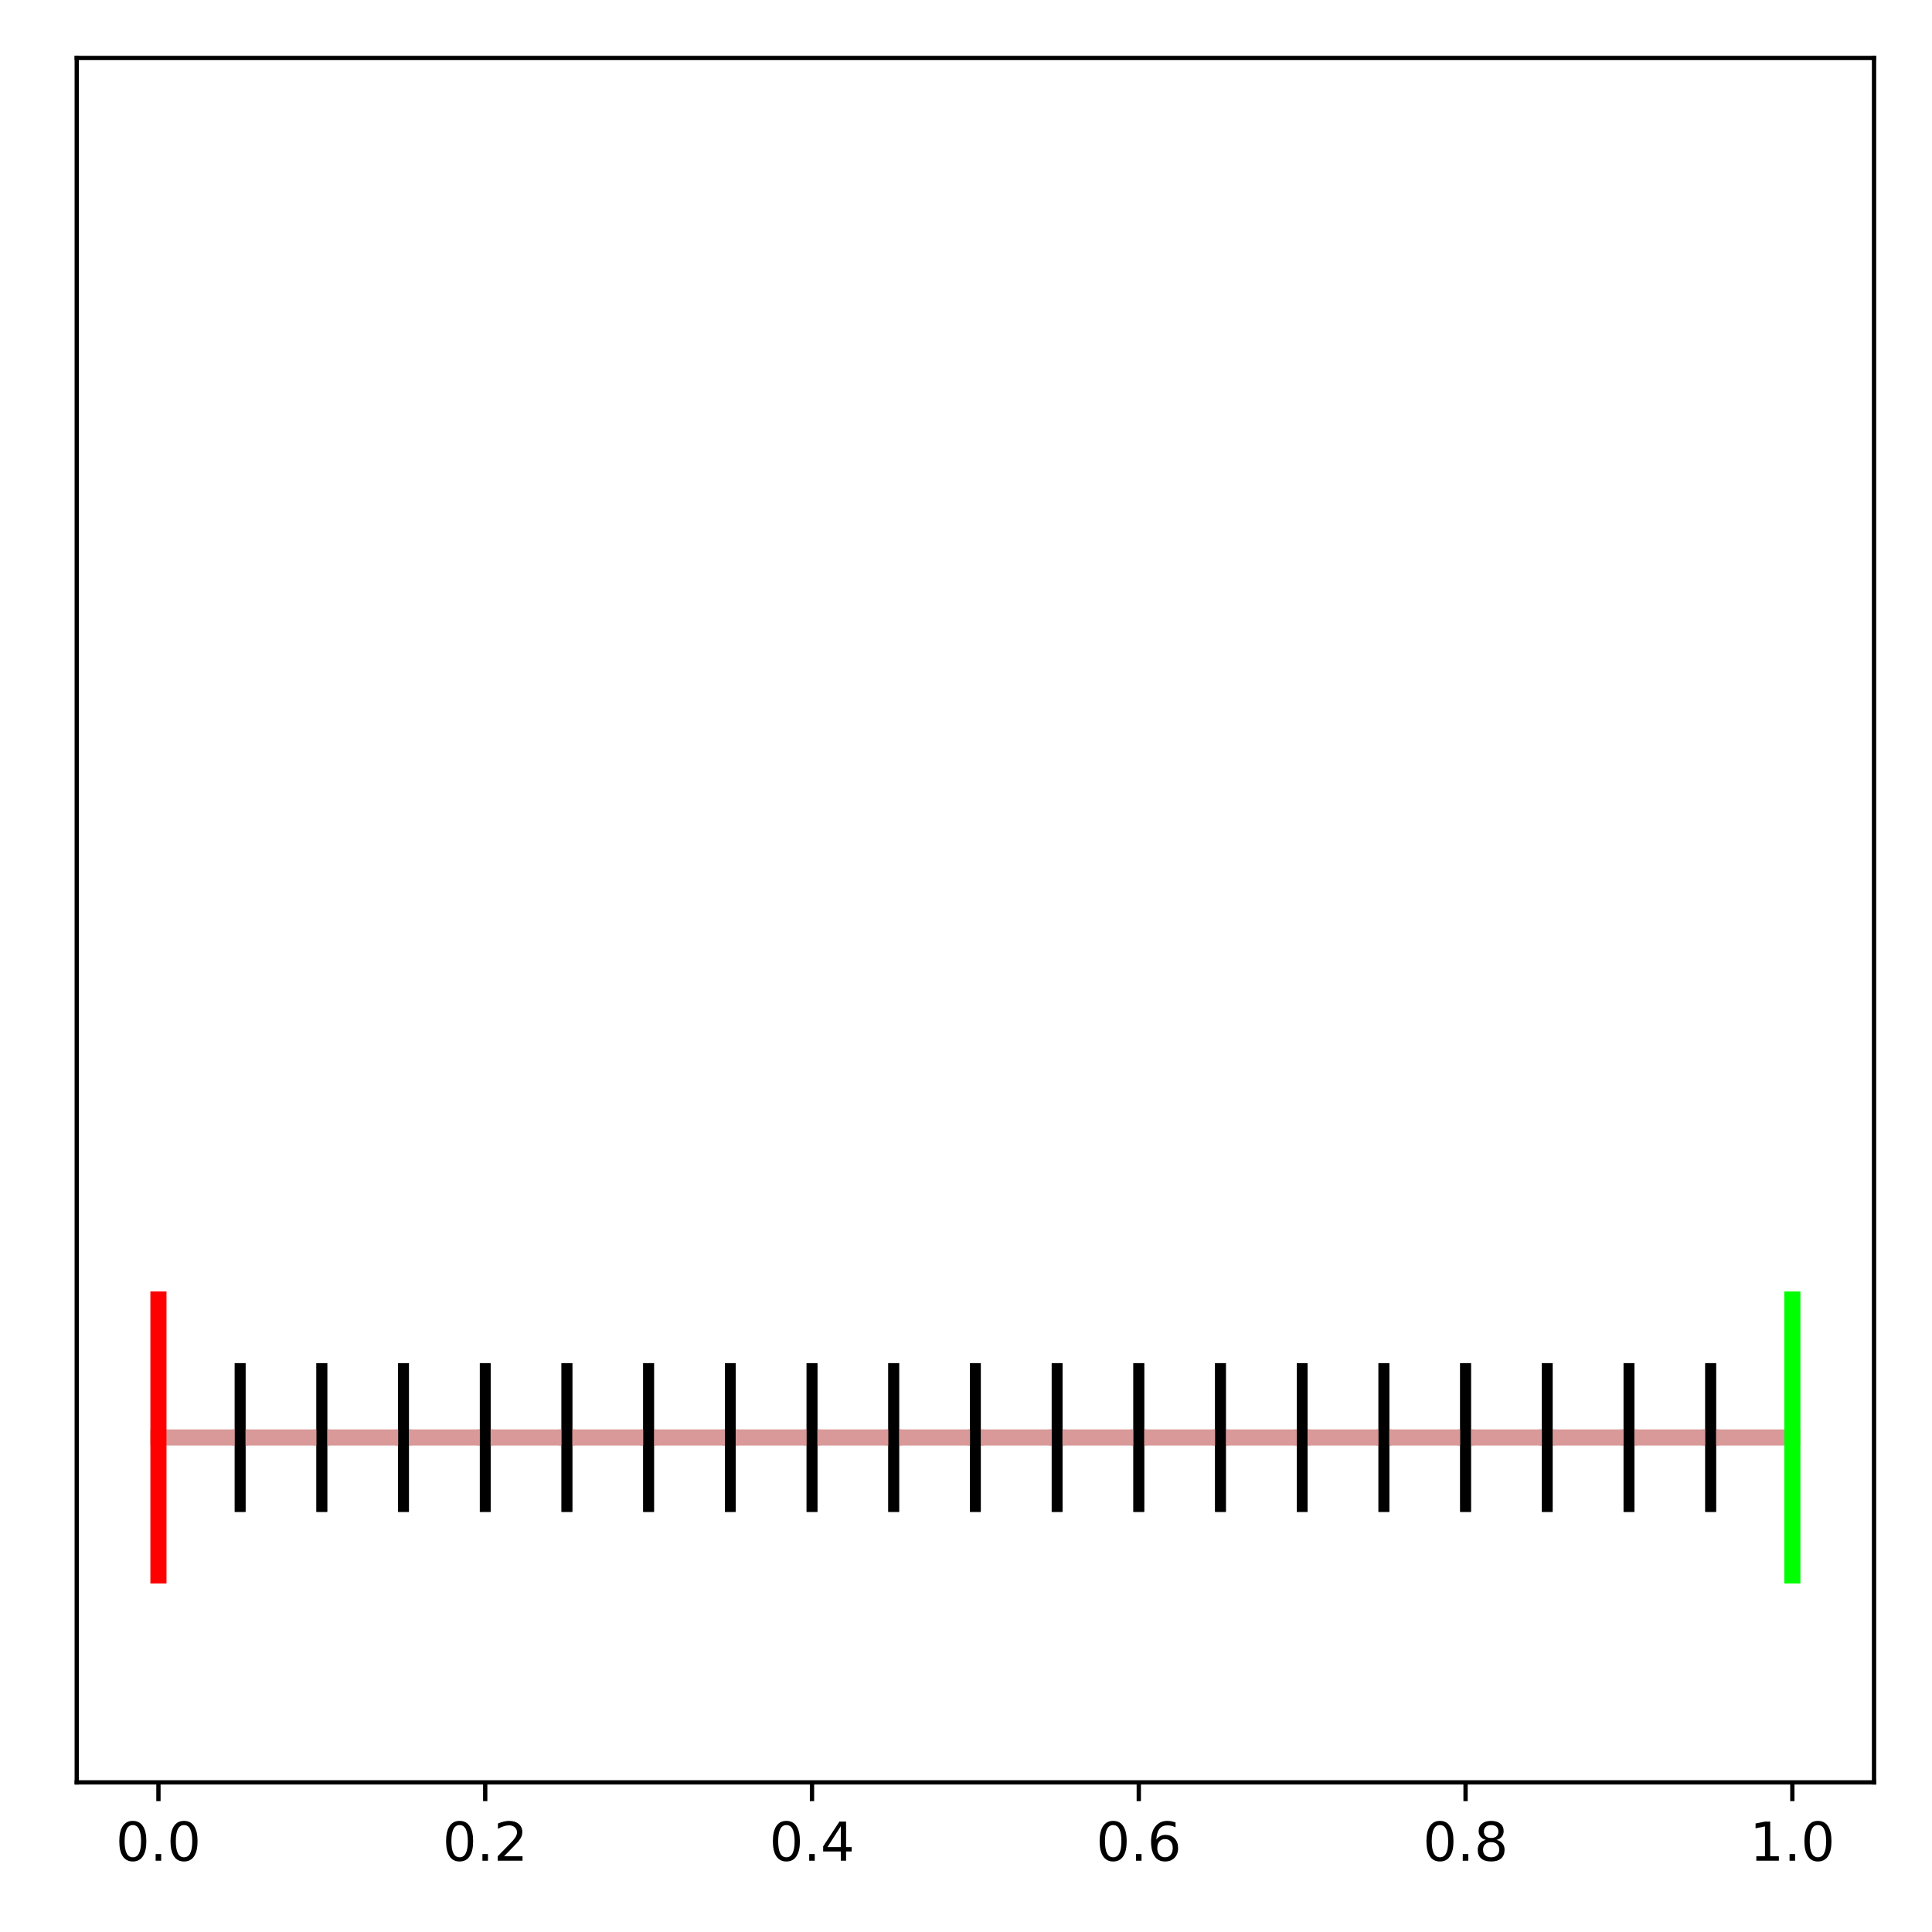
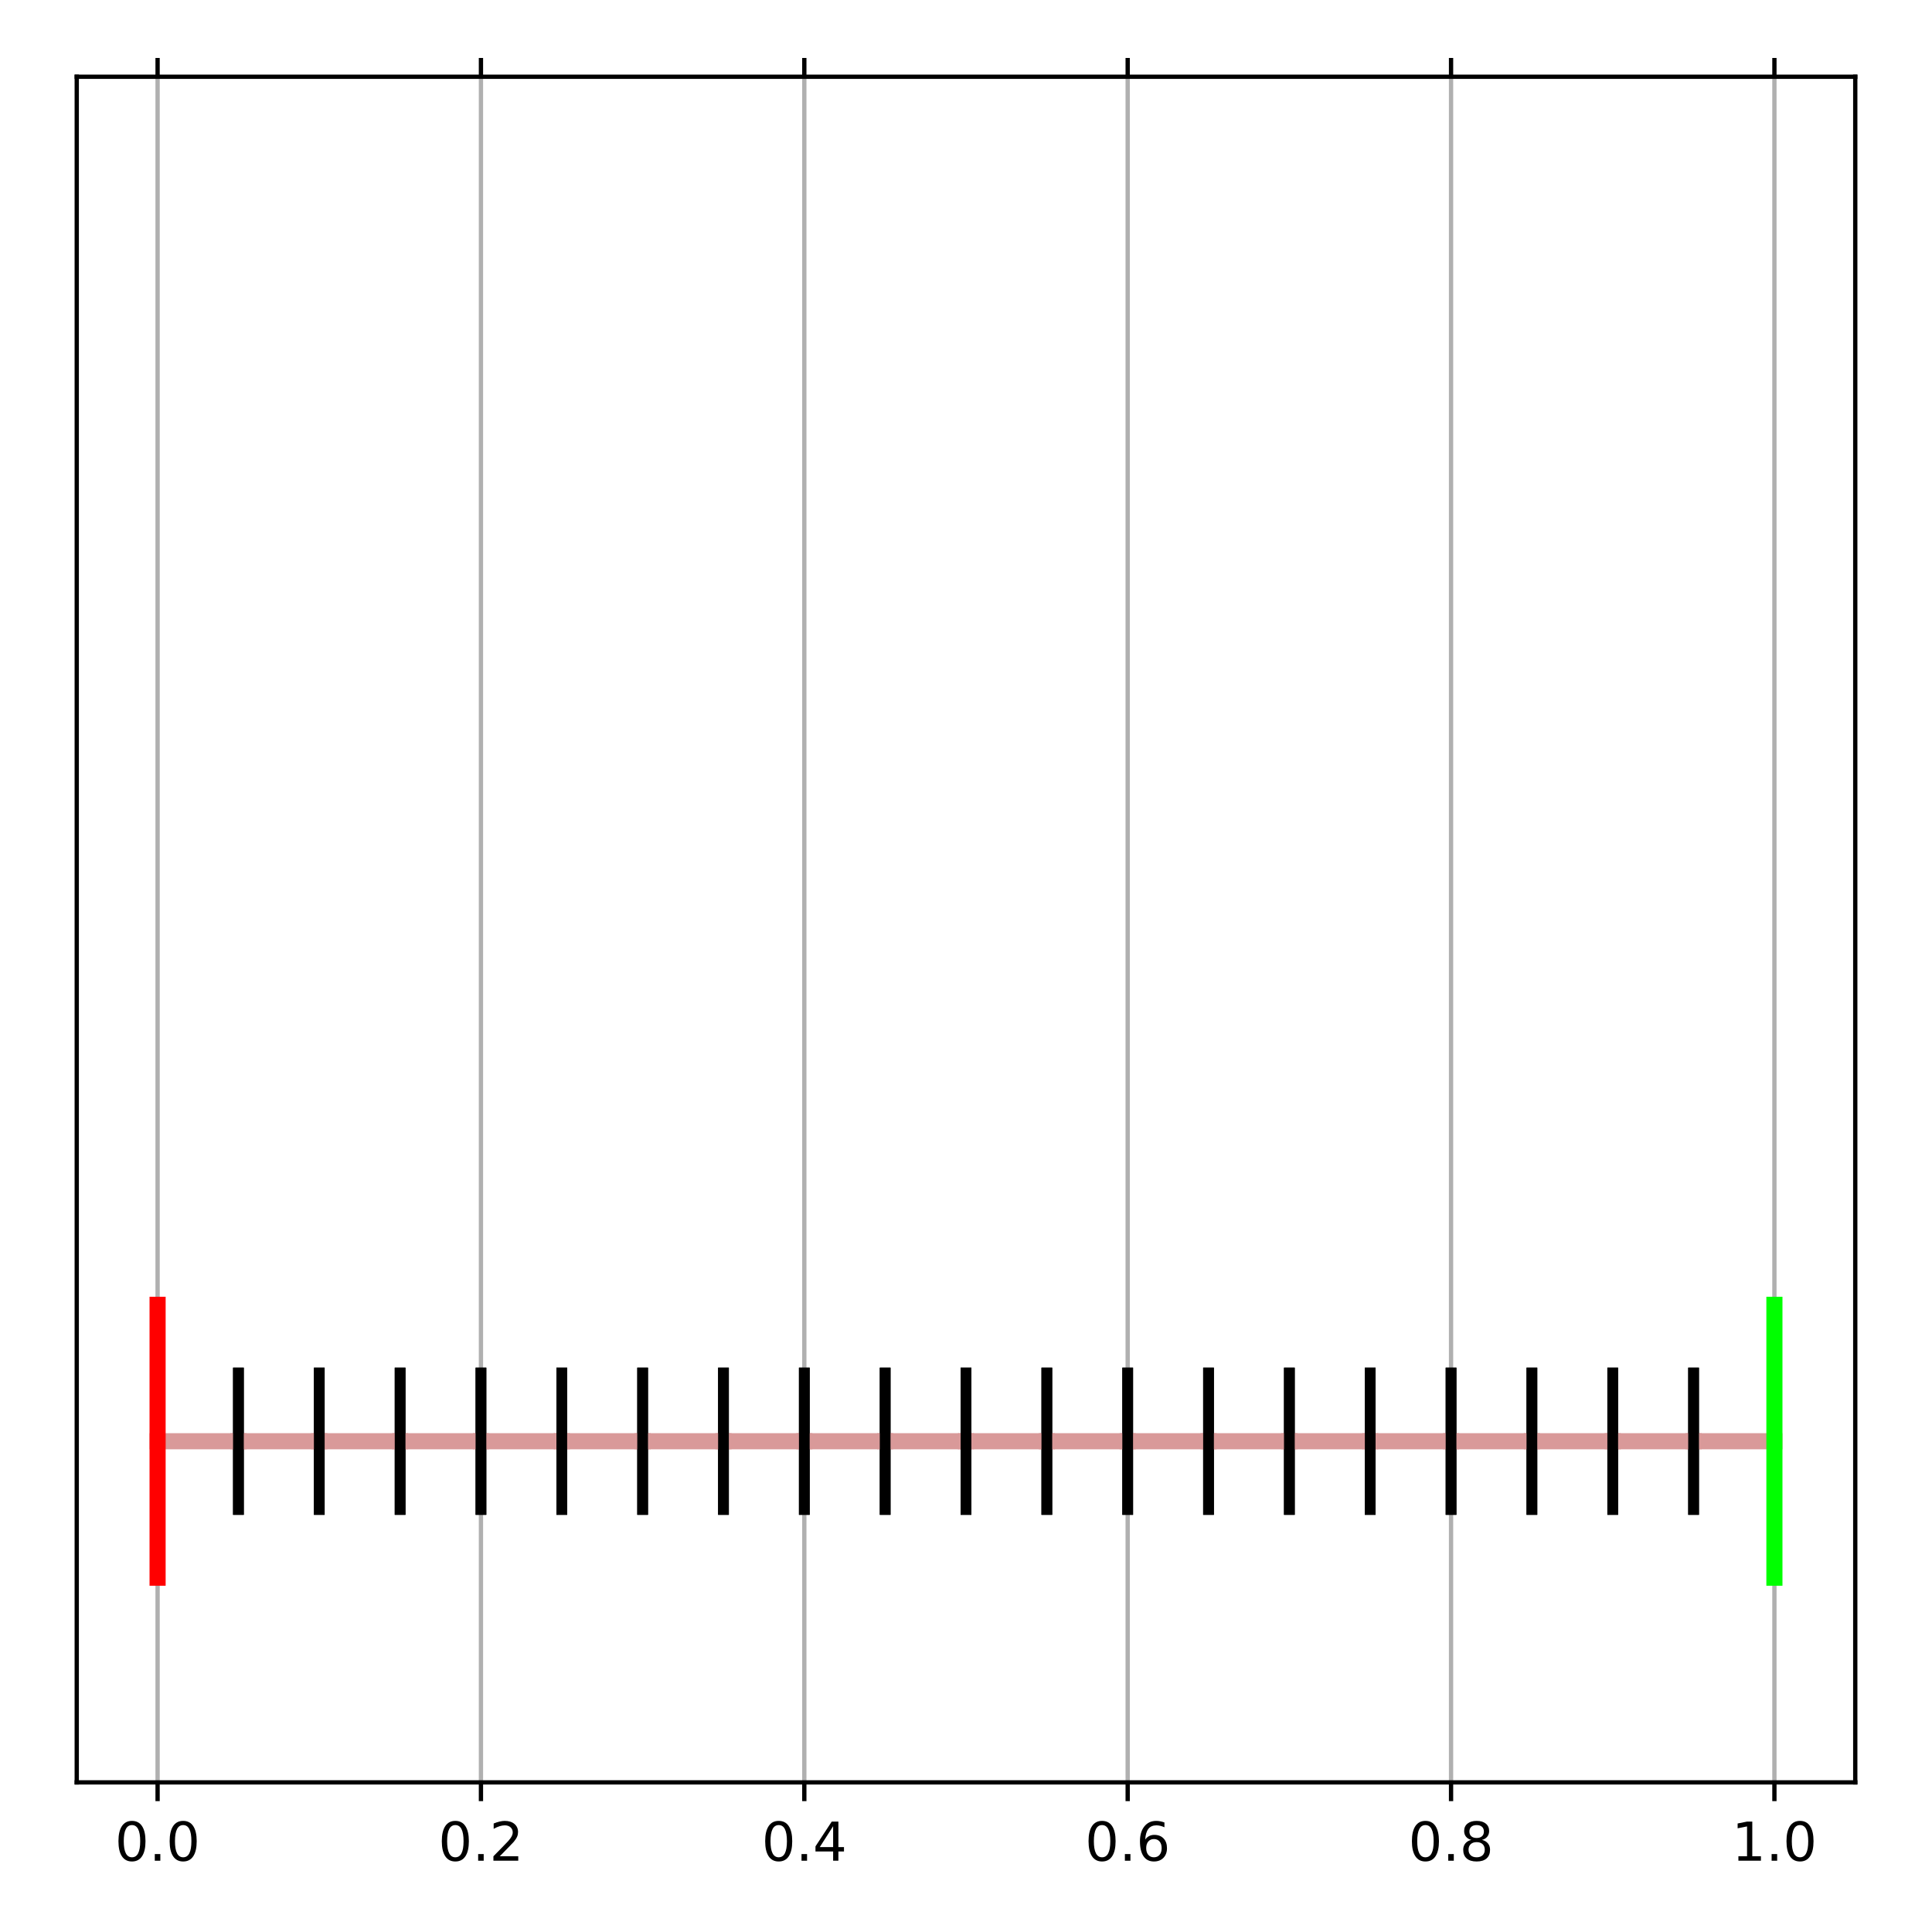
<svg xmlns="http://www.w3.org/2000/svg" xmlns:xlink="http://www.w3.org/1999/xlink" height="360pt" version="1.1" viewBox="0 0 360 360" width="360pt">
  <defs>
    <style type="text/css">*{stroke-linecap:butt;stroke-linejoin:round;}</style>
  </defs>
  <g id="figure_1">
    <g id="patch_1">
      <path d="M 0 360  L 360 360  L 360 0  L 0 0  z " style="fill:#ffffff;" />
    </g>
    <g id="axes_1">
      <g id="patch_2">
-         <path d="M 14.3 332.12  L 349.2 332.12  L 349.2 10.8  L 14.3 10.8  z " style="fill:#ffffff;" />
+         <path d="M 14.3 332.12  L 345.7 332.12  L 345.7 14.3  L 14.3 14.3  z " style="fill:#ffffff;" />
      </g>
      <g id="matplotlib.axis_1">
        <g id="xtick_1">
          <g id="line2d_1">
+             <path clip-path="url(#p78a4901f0b)" d="M 29.364 332.12  L 29.364 14.3  " style="fill:none;stroke:#b0b0b0;stroke-linecap:square;stroke-width:0.8;" />
+           </g>
+           <g id="line2d_2">
            <defs>
-               <path d="M 0 0  L 0 3.5  " id="m741c76b553" style="stroke:#000000;stroke-width:0.8;" />
+               <path d="M 0 0  L 0 3.5  " id="m1127e4b7fc" style="stroke:#000000;stroke-width:0.8;" />
            </defs>
            <g>
-               <use style="stroke:#000000;stroke-width:0.8;" x="29.523" xlink:href="#m741c76b553" y="332.12" />
+               <use style="stroke:#000000;stroke-width:0.8;" x="29.364" xlink:href="#m1127e4b7fc" y="332.12" />
+             </g>
+           </g>
+           <g id="line2d_3">
+             <defs>
+               <path d="M 0 0  L 0 -3.5  " id="m575230417e" style="stroke:#000000;stroke-width:0.8;" />
+             </defs>
+             <g>
+               <use style="stroke:#000000;stroke-width:0.8;" x="29.364" xlink:href="#m575230417e" y="14.3" />
            </g>
          </g>
          <g id="text_1">
-             <g transform="translate(21.57117 346.7184)scale(0.1 -0.1)">
-               <defs>
-                 <path d="M 31.781 66.406  Q 24.172 66.406 20.328 58.906  Q 16.5 51.422 16.5 36.375  Q 16.5 21.391 20.328 13.891  Q 24.172 6.391 31.781 6.391  Q 39.453 6.391 43.281 13.891  Q 47.125 21.391 47.125 36.375  Q 47.125 51.422 43.281 58.906  Q 39.453 66.406 31.781 66.406  z M 31.781 74.219  Q 44.047 74.219 50.516 64.516  Q 56.984 54.828 56.984 36.375  Q 56.984 17.969 50.516 8.266  Q 44.047 -1.422 31.781 -1.422  Q 19.531 -1.422 13.062 8.266  Q 6.594 17.969 6.594 36.375  Q 6.594 54.828 13.062 64.516  Q 19.531 74.219 31.781 74.219  z " id="DejaVuSans-48" />
-                 <path d="M 10.688 12.406  L 21 12.406  L 21 0  L 10.688 0  z " id="DejaVuSans-46" />
-               </defs>
-               <use xlink:href="#DejaVuSans-48" />
-               <use x="63.623" xlink:href="#DejaVuSans-46" />
-               <use x="95.41" xlink:href="#DejaVuSans-48" />
+             <g transform="translate(21.41207 346.7184)scale(0.1 -0.1)">
+               <defs>
+                 <path d="M 2034 4250  Q 1547 4250 1301 3770  Q 1056 3291 1056 2328  Q 1056 1369 1301 889  Q 1547 409 2034 409  Q 2525 409 2770 889  Q 3016 1369 3016 2328  Q 3016 3291 2770 3770  Q 2525 4250 2034 4250  z M 2034 4750  Q 2819 4750 3233 4129  Q 3647 3509 3647 2328  Q 3647 1150 3233 529  Q 2819 -91 2034 -91  Q 1250 -91 836 529  Q 422 1150 422 2328  Q 422 3509 836 4129  Q 1250 4750 2034 4750  z " id="DejaVuSans-30" transform="scale(0.015625)" />
+                 <path d="M 684 794  L 1344 794  L 1344 0  L 684 0  L 684 794  z " id="DejaVuSans-2e" transform="scale(0.015625)" />
+               </defs>
+               <use xlink:href="#DejaVuSans-30" />
+               <use x="63.623" xlink:href="#DejaVuSans-2e" />
+               <use x="95.41" xlink:href="#DejaVuSans-30" />
            </g>
          </g>
        </g>
        <g id="xtick_2">
-           <g id="line2d_2">
-             <g>
-               <use style="stroke:#000000;stroke-width:0.8;" x="90.414" xlink:href="#m741c76b553" y="332.12" />
+           <g id="line2d_4">
+             <path clip-path="url(#p78a4901f0b)" d="M 89.618 332.12  L 89.618 14.3  " style="fill:none;stroke:#b0b0b0;stroke-linecap:square;stroke-width:0.8;" />
+           </g>
+           <g id="line2d_5">
+             <g>
+               <use style="stroke:#000000;stroke-width:0.8;" x="89.618" xlink:href="#m1127e4b7fc" y="332.12" />
+             </g>
+           </g>
+           <g id="line2d_6">
+             <g>
+               <use style="stroke:#000000;stroke-width:0.8;" x="89.618" xlink:href="#m575230417e" y="14.3" />
            </g>
          </g>
          <g id="text_2">
-             <g transform="translate(82.46207 346.7184)scale(0.1 -0.1)">
-               <defs>
-                 <path d="M 19.188 8.297  L 53.609 8.297  L 53.609 0  L 7.328 0  L 7.328 8.297  Q 12.938 14.109 22.625 23.891  Q 32.328 33.688 34.812 36.531  Q 39.547 41.844 41.422 45.531  Q 43.312 49.219 43.312 52.781  Q 43.312 58.594 39.234 62.25  Q 35.156 65.922 28.609 65.922  Q 23.969 65.922 18.812 64.312  Q 13.672 62.703 7.812 59.422  L 7.812 69.391  Q 13.766 71.781 18.938 73  Q 24.125 74.219 28.422 74.219  Q 39.75 74.219 46.484 68.547  Q 53.219 62.891 53.219 53.422  Q 53.219 48.922 51.531 44.891  Q 49.859 40.875 45.406 35.406  Q 44.188 33.984 37.641 27.219  Q 31.109 20.453 19.188 8.297  z " id="DejaVuSans-50" />
-               </defs>
-               <use xlink:href="#DejaVuSans-48" />
-               <use x="63.623" xlink:href="#DejaVuSans-46" />
-               <use x="95.41" xlink:href="#DejaVuSans-50" />
+             <g transform="translate(81.66662 346.7184)scale(0.1 -0.1)">
+               <defs>
+                 <path d="M 1228 531  L 3431 531  L 3431 0  L 469 0  L 469 531  Q 828 903 1448 1529  Q 2069 2156 2228 2338  Q 2531 2678 2651 2914  Q 2772 3150 2772 3378  Q 2772 3750 2511 3984  Q 2250 4219 1831 4219  Q 1534 4219 1204 4116  Q 875 4013 500 3803  L 500 4441  Q 881 4594 1212 4672  Q 1544 4750 1819 4750  Q 2544 4750 2975 4387  Q 3406 4025 3406 3419  Q 3406 3131 3298 2873  Q 3191 2616 2906 2266  Q 2828 2175 2409 1742  Q 1991 1309 1228 531  z " id="DejaVuSans-32" transform="scale(0.015625)" />
+               </defs>
+               <use xlink:href="#DejaVuSans-30" />
+               <use x="63.623" xlink:href="#DejaVuSans-2e" />
+               <use x="95.41" xlink:href="#DejaVuSans-32" />
            </g>
          </g>
        </g>
        <g id="xtick_3">
-           <g id="line2d_3">
-             <g>
-               <use style="stroke:#000000;stroke-width:0.8;" x="151.305" xlink:href="#m741c76b553" y="332.12" />
+           <g id="line2d_7">
+             <path clip-path="url(#p78a4901f0b)" d="M 149.873 332.12  L 149.873 14.3  " style="fill:none;stroke:#b0b0b0;stroke-linecap:square;stroke-width:0.8;" />
+           </g>
+           <g id="line2d_8">
+             <g>
+               <use style="stroke:#000000;stroke-width:0.8;" x="149.873" xlink:href="#m1127e4b7fc" y="332.12" />
+             </g>
+           </g>
+           <g id="line2d_9">
+             <g>
+               <use style="stroke:#000000;stroke-width:0.8;" x="149.873" xlink:href="#m575230417e" y="14.3" />
            </g>
          </g>
          <g id="text_3">
-             <g transform="translate(143.353 346.7184)scale(0.1 -0.1)">
-               <defs>
-                 <path d="M 37.797 64.312  L 12.891 25.391  L 37.797 25.391  z M 35.203 72.906  L 47.609 72.906  L 47.609 25.391  L 58.016 25.391  L 58.016 17.188  L 47.609 17.188  L 47.609 0  L 37.797 0  L 37.797 17.188  L 4.891 17.188  L 4.891 26.703  z " id="DejaVuSans-52" />
-               </defs>
-               <use xlink:href="#DejaVuSans-48" />
-               <use x="63.623" xlink:href="#DejaVuSans-46" />
-               <use x="95.41" xlink:href="#DejaVuSans-52" />
+             <g transform="translate(141.9212 346.7184)scale(0.1 -0.1)">
+               <defs>
+                 <path d="M 2419 4116  L 825 1625  L 2419 1625  L 2419 4116  z M 2253 4666  L 3047 4666  L 3047 1625  L 3713 1625  L 3713 1100  L 3047 1100  L 3047 0  L 2419 0  L 2419 1100  L 313 1100  L 313 1709  L 2253 4666  z " id="DejaVuSans-34" transform="scale(0.015625)" />
+               </defs>
+               <use xlink:href="#DejaVuSans-30" />
+               <use x="63.623" xlink:href="#DejaVuSans-2e" />
+               <use x="95.41" xlink:href="#DejaVuSans-34" />
            </g>
          </g>
        </g>
        <g id="xtick_4">
-           <g id="line2d_4">
-             <g>
-               <use style="stroke:#000000;stroke-width:0.8;" x="212.195" xlink:href="#m741c76b553" y="332.12" />
+           <g id="line2d_10">
+             <path clip-path="url(#p78a4901f0b)" d="M 210.127 332.12  L 210.127 14.3  " style="fill:none;stroke:#b0b0b0;stroke-linecap:square;stroke-width:0.8;" />
+           </g>
+           <g id="line2d_11">
+             <g>
+               <use style="stroke:#000000;stroke-width:0.8;" x="210.127" xlink:href="#m1127e4b7fc" y="332.12" />
+             </g>
+           </g>
+           <g id="line2d_12">
+             <g>
+               <use style="stroke:#000000;stroke-width:0.8;" x="210.127" xlink:href="#m575230417e" y="14.3" />
            </g>
          </g>
          <g id="text_4">
-             <g transform="translate(204.2439 346.7184)scale(0.1 -0.1)">
-               <defs>
-                 <path d="M 33.016 40.375  Q 26.375 40.375 22.484 35.828  Q 18.609 31.297 18.609 23.391  Q 18.609 15.531 22.484 10.953  Q 26.375 6.391 33.016 6.391  Q 39.656 6.391 43.531 10.953  Q 47.406 15.531 47.406 23.391  Q 47.406 31.297 43.531 35.828  Q 39.656 40.375 33.016 40.375  z M 52.594 71.297  L 52.594 62.312  Q 48.875 64.062 45.094 64.984  Q 41.312 65.922 37.594 65.922  Q 27.828 65.922 22.672 59.328  Q 17.531 52.734 16.797 39.406  Q 19.672 43.656 24.016 45.922  Q 28.375 48.188 33.594 48.188  Q 44.578 48.188 50.953 41.516  Q 57.328 34.859 57.328 23.391  Q 57.328 12.156 50.688 5.359  Q 44.047 -1.422 33.016 -1.422  Q 20.359 -1.422 13.672 8.266  Q 6.984 17.969 6.984 36.375  Q 6.984 53.656 15.188 63.938  Q 23.391 74.219 37.203 74.219  Q 40.922 74.219 44.703 73.484  Q 48.484 72.75 52.594 71.297  z " id="DejaVuSans-54" />
-               </defs>
-               <use xlink:href="#DejaVuSans-48" />
-               <use x="63.623" xlink:href="#DejaVuSans-46" />
-               <use x="95.41" xlink:href="#DejaVuSans-54" />
+             <g transform="translate(202.1757 346.7184)scale(0.1 -0.1)">
+               <defs>
+                 <path d="M 2113 2584  Q 1688 2584 1439 2293  Q 1191 2003 1191 1497  Q 1191 994 1439 701  Q 1688 409 2113 409  Q 2538 409 2786 701  Q 3034 994 3034 1497  Q 3034 2003 2786 2293  Q 2538 2584 2113 2584  z M 3366 4563  L 3366 3988  Q 3128 4100 2886 4159  Q 2644 4219 2406 4219  Q 1781 4219 1451 3797  Q 1122 3375 1075 2522  Q 1259 2794 1537 2939  Q 1816 3084 2150 3084  Q 2853 3084 3261 2657  Q 3669 2231 3669 1497  Q 3669 778 3244 343  Q 2819 -91 2113 -91  Q 1303 -91 875 529  Q 447 1150 447 2328  Q 447 3434 972 4092  Q 1497 4750 2381 4750  Q 2619 4750 2861 4703  Q 3103 4656 3366 4563  z " id="DejaVuSans-36" transform="scale(0.015625)" />
+               </defs>
+               <use xlink:href="#DejaVuSans-30" />
+               <use x="63.623" xlink:href="#DejaVuSans-2e" />
+               <use x="95.41" xlink:href="#DejaVuSans-36" />
            </g>
          </g>
        </g>
        <g id="xtick_5">
-           <g id="line2d_5">
-             <g>
-               <use style="stroke:#000000;stroke-width:0.8;" x="273.086" xlink:href="#m741c76b553" y="332.12" />
+           <g id="line2d_13">
+             <path clip-path="url(#p78a4901f0b)" d="M 270.382 332.12  L 270.382 14.3  " style="fill:none;stroke:#b0b0b0;stroke-linecap:square;stroke-width:0.8;" />
+           </g>
+           <g id="line2d_14">
+             <g>
+               <use style="stroke:#000000;stroke-width:0.8;" x="270.382" xlink:href="#m1127e4b7fc" y="332.12" />
+             </g>
+           </g>
+           <g id="line2d_15">
+             <g>
+               <use style="stroke:#000000;stroke-width:0.8;" x="270.382" xlink:href="#m575230417e" y="14.3" />
            </g>
          </g>
          <g id="text_5">
-             <g transform="translate(265.1348 346.7184)scale(0.1 -0.1)">
-               <defs>
-                 <path d="M 31.781 34.625  Q 24.75 34.625 20.719 30.859  Q 16.703 27.094 16.703 20.516  Q 16.703 13.922 20.719 10.156  Q 24.75 6.391 31.781 6.391  Q 38.812 6.391 42.859 10.172  Q 46.922 13.969 46.922 20.516  Q 46.922 27.094 42.891 30.859  Q 38.875 34.625 31.781 34.625  z M 21.922 38.812  Q 15.578 40.375 12.031 44.719  Q 8.5 49.078 8.5 55.328  Q 8.5 64.062 14.719 69.141  Q 20.953 74.219 31.781 74.219  Q 42.672 74.219 48.875 69.141  Q 55.078 64.062 55.078 55.328  Q 55.078 49.078 51.531 44.719  Q 48 40.375 41.703 38.812  Q 48.828 37.156 52.797 32.312  Q 56.781 27.484 56.781 20.516  Q 56.781 9.906 50.312 4.234  Q 43.844 -1.422 31.781 -1.422  Q 19.734 -1.422 13.25 4.234  Q 6.781 9.906 6.781 20.516  Q 6.781 27.484 10.781 32.312  Q 14.797 37.156 21.922 38.812  z M 18.312 54.391  Q 18.312 48.734 21.844 45.562  Q 25.391 42.391 31.781 42.391  Q 38.141 42.391 41.719 45.562  Q 45.312 48.734 45.312 54.391  Q 45.312 60.062 41.719 63.234  Q 38.141 66.406 31.781 66.406  Q 25.391 66.406 21.844 63.234  Q 18.312 60.062 18.312 54.391  z " id="DejaVuSans-56" />
-               </defs>
-               <use xlink:href="#DejaVuSans-48" />
-               <use x="63.623" xlink:href="#DejaVuSans-46" />
-               <use x="95.41" xlink:href="#DejaVuSans-56" />
+             <g transform="translate(262.4303 346.7184)scale(0.1 -0.1)">
+               <defs>
+                 <path d="M 2034 2216  Q 1584 2216 1326 1975  Q 1069 1734 1069 1313  Q 1069 891 1326 650  Q 1584 409 2034 409  Q 2484 409 2743 651  Q 3003 894 3003 1313  Q 3003 1734 2745 1975  Q 2488 2216 2034 2216  z M 1403 2484  Q 997 2584 770 2862  Q 544 3141 544 3541  Q 544 4100 942 4425  Q 1341 4750 2034 4750  Q 2731 4750 3128 4425  Q 3525 4100 3525 3541  Q 3525 3141 3298 2862  Q 3072 2584 2669 2484  Q 3125 2378 3379 2068  Q 3634 1759 3634 1313  Q 3634 634 3220 271  Q 2806 -91 2034 -91  Q 1263 -91 848 271  Q 434 634 434 1313  Q 434 1759 690 2068  Q 947 2378 1403 2484  z M 1172 3481  Q 1172 3119 1398 2916  Q 1625 2713 2034 2713  Q 2441 2713 2670 2916  Q 2900 3119 2900 3481  Q 2900 3844 2670 4047  Q 2441 4250 2034 4250  Q 1625 4250 1398 4047  Q 1172 3844 1172 3481  z " id="DejaVuSans-38" transform="scale(0.015625)" />
+               </defs>
+               <use xlink:href="#DejaVuSans-30" />
+               <use x="63.623" xlink:href="#DejaVuSans-2e" />
+               <use x="95.41" xlink:href="#DejaVuSans-38" />
            </g>
          </g>
        </g>
        <g id="xtick_6">
-           <g id="line2d_6">
-             <g>
-               <use style="stroke:#000000;stroke-width:0.8;" x="333.977" xlink:href="#m741c76b553" y="332.12" />
+           <g id="line2d_16">
+             <path clip-path="url(#p78a4901f0b)" d="M 330.636 332.12  L 330.636 14.3  " style="fill:none;stroke:#b0b0b0;stroke-linecap:square;stroke-width:0.8;" />
+           </g>
+           <g id="line2d_17">
+             <g>
+               <use style="stroke:#000000;stroke-width:0.8;" x="330.636" xlink:href="#m1127e4b7fc" y="332.12" />
+             </g>
+           </g>
+           <g id="line2d_18">
+             <g>
+               <use style="stroke:#000000;stroke-width:0.8;" x="330.636" xlink:href="#m575230417e" y="14.3" />
            </g>
          </g>
          <g id="text_6">
-             <g transform="translate(326.0257 346.7184)scale(0.1 -0.1)">
-               <defs>
-                 <path d="M 12.406 8.297  L 28.516 8.297  L 28.516 63.922  L 10.984 60.406  L 10.984 69.391  L 28.422 72.906  L 38.281 72.906  L 38.281 8.297  L 54.391 8.297  L 54.391 0  L 12.406 0  z " id="DejaVuSans-49" />
-               </defs>
-               <use xlink:href="#DejaVuSans-49" />
-               <use x="63.623" xlink:href="#DejaVuSans-46" />
-               <use x="95.41" xlink:href="#DejaVuSans-48" />
+             <g transform="translate(322.6848 346.7184)scale(0.1 -0.1)">
+               <defs>
+                 <path d="M 794 531  L 1825 531  L 1825 4091  L 703 3866  L 703 4441  L 1819 4666  L 2450 4666  L 2450 531  L 3481 531  L 3481 0  L 794 0  L 794 531  z " id="DejaVuSans-31" transform="scale(0.015625)" />
+               </defs>
+               <use xlink:href="#DejaVuSans-31" />
+               <use x="63.623" xlink:href="#DejaVuSans-2e" />
+               <use x="95.41" xlink:href="#DejaVuSans-30" />
            </g>
          </g>
        </g>
      </g>
      <g id="matplotlib.axis_2" />
-       <g id="line2d_7">
-         <path clip-path="url(#p909e610367)" d="M 29.523 267.856  L 44.745 267.856  " style="fill:none;stroke:#d99999;stroke-linecap:square;stroke-width:3;" />
-       </g>
-       <g id="line2d_8">
-         <path clip-path="url(#p909e610367)" d="M 29.523 280.709  L 29.523 255.003  " style="fill:none;stroke:#000000;stroke-linecap:square;stroke-width:2;" />
-       </g>
-       <g id="line2d_9">
-         <path clip-path="url(#p909e610367)" d="M 44.745 280.709  L 44.745 255.003  " style="fill:none;stroke:#000000;stroke-linecap:square;stroke-width:2;" />
-       </g>
-       <g id="line2d_10">
-         <path clip-path="url(#p909e610367)" d="M 44.745 267.856  L 59.968 267.856  " style="fill:none;stroke:#d99999;stroke-linecap:square;stroke-width:3;" />
-       </g>
-       <g id="line2d_11">
-         <path clip-path="url(#p909e610367)" d="M 44.745 280.709  L 44.745 255.003  " style="fill:none;stroke:#000000;stroke-linecap:square;stroke-width:2;" />
-       </g>
-       <g id="line2d_12">
-         <path clip-path="url(#p909e610367)" d="M 59.968 280.709  L 59.968 255.003  " style="fill:none;stroke:#000000;stroke-linecap:square;stroke-width:2;" />
-       </g>
-       <g id="line2d_13">
-         <path clip-path="url(#p909e610367)" d="M 59.968 267.856  L 75.191 267.856  " style="fill:none;stroke:#d99999;stroke-linecap:square;stroke-width:3;" />
-       </g>
-       <g id="line2d_14">
-         <path clip-path="url(#p909e610367)" d="M 59.968 280.709  L 59.968 255.003  " style="fill:none;stroke:#000000;stroke-linecap:square;stroke-width:2;" />
-       </g>
-       <g id="line2d_15">
-         <path clip-path="url(#p909e610367)" d="M 75.191 280.709  L 75.191 255.003  " style="fill:none;stroke:#000000;stroke-linecap:square;stroke-width:2;" />
-       </g>
-       <g id="line2d_16">
-         <path clip-path="url(#p909e610367)" d="M 75.191 267.856  L 90.414 267.856  " style="fill:none;stroke:#d99999;stroke-linecap:square;stroke-width:3;" />
-       </g>
-       <g id="line2d_17">
-         <path clip-path="url(#p909e610367)" d="M 75.191 280.709  L 75.191 255.003  " style="fill:none;stroke:#000000;stroke-linecap:square;stroke-width:2;" />
-       </g>
-       <g id="line2d_18">
-         <path clip-path="url(#p909e610367)" d="M 90.414 280.709  L 90.414 255.003  " style="fill:none;stroke:#000000;stroke-linecap:square;stroke-width:2;" />
-       </g>
      <g id="line2d_19">
-         <path clip-path="url(#p909e610367)" d="M 90.414 267.856  L 105.636 267.856  " style="fill:none;stroke:#d99999;stroke-linecap:square;stroke-width:3;" />
+         <path clip-path="url(#p78a4901f0b)" d="M 29.364 268.556  L 44.427 268.556  " style="fill:none;stroke:#d99999;stroke-linecap:square;stroke-width:3;" />
      </g>
      <g id="line2d_20">
-         <path clip-path="url(#p909e610367)" d="M 90.414 280.709  L 90.414 255.003  " style="fill:none;stroke:#000000;stroke-linecap:square;stroke-width:2;" />
+         <path clip-path="url(#p78a4901f0b)" d="M 29.364 281.269  L 29.364 255.843  " style="fill:none;stroke:#000000;stroke-linecap:square;stroke-width:2;" />
      </g>
      <g id="line2d_21">
-         <path clip-path="url(#p909e610367)" d="M 105.636 280.709  L 105.636 255.003  " style="fill:none;stroke:#000000;stroke-linecap:square;stroke-width:2;" />
+         <path clip-path="url(#p78a4901f0b)" d="M 44.427 281.269  L 44.427 255.843  " style="fill:none;stroke:#000000;stroke-linecap:square;stroke-width:2;" />
      </g>
      <g id="line2d_22">
-         <path clip-path="url(#p909e610367)" d="M 105.636 267.856  L 120.859 267.856  " style="fill:none;stroke:#d99999;stroke-linecap:square;stroke-width:3;" />
+         <path clip-path="url(#p78a4901f0b)" d="M 44.427 268.556  L 59.491 268.556  " style="fill:none;stroke:#d99999;stroke-linecap:square;stroke-width:3;" />
      </g>
      <g id="line2d_23">
-         <path clip-path="url(#p909e610367)" d="M 105.636 280.709  L 105.636 255.003  " style="fill:none;stroke:#000000;stroke-linecap:square;stroke-width:2;" />
+         <path clip-path="url(#p78a4901f0b)" d="M 44.427 281.269  L 44.427 255.843  " style="fill:none;stroke:#000000;stroke-linecap:square;stroke-width:2;" />
      </g>
      <g id="line2d_24">
-         <path clip-path="url(#p909e610367)" d="M 120.859 280.709  L 120.859 255.003  " style="fill:none;stroke:#000000;stroke-linecap:square;stroke-width:2;" />
+         <path clip-path="url(#p78a4901f0b)" d="M 59.491 281.269  L 59.491 255.843  " style="fill:none;stroke:#000000;stroke-linecap:square;stroke-width:2;" />
      </g>
      <g id="line2d_25">
-         <path clip-path="url(#p909e610367)" d="M 120.859 267.856  L 136.082 267.856  " style="fill:none;stroke:#d99999;stroke-linecap:square;stroke-width:3;" />
+         <path clip-path="url(#p78a4901f0b)" d="M 59.491 268.556  L 74.555 268.556  " style="fill:none;stroke:#d99999;stroke-linecap:square;stroke-width:3;" />
      </g>
      <g id="line2d_26">
-         <path clip-path="url(#p909e610367)" d="M 120.859 280.709  L 120.859 255.003  " style="fill:none;stroke:#000000;stroke-linecap:square;stroke-width:2;" />
+         <path clip-path="url(#p78a4901f0b)" d="M 59.491 281.269  L 59.491 255.843  " style="fill:none;stroke:#000000;stroke-linecap:square;stroke-width:2;" />
      </g>
      <g id="line2d_27">
-         <path clip-path="url(#p909e610367)" d="M 136.082 280.709  L 136.082 255.003  " style="fill:none;stroke:#000000;stroke-linecap:square;stroke-width:2;" />
+         <path clip-path="url(#p78a4901f0b)" d="M 74.555 281.269  L 74.555 255.843  " style="fill:none;stroke:#000000;stroke-linecap:square;stroke-width:2;" />
      </g>
      <g id="line2d_28">
-         <path clip-path="url(#p909e610367)" d="M 136.082 267.856  L 151.305 267.856  " style="fill:none;stroke:#d99999;stroke-linecap:square;stroke-width:3;" />
+         <path clip-path="url(#p78a4901f0b)" d="M 74.555 268.556  L 89.618 268.556  " style="fill:none;stroke:#d99999;stroke-linecap:square;stroke-width:3;" />
      </g>
      <g id="line2d_29">
-         <path clip-path="url(#p909e610367)" d="M 136.082 280.709  L 136.082 255.003  " style="fill:none;stroke:#000000;stroke-linecap:square;stroke-width:2;" />
+         <path clip-path="url(#p78a4901f0b)" d="M 74.555 281.269  L 74.555 255.843  " style="fill:none;stroke:#000000;stroke-linecap:square;stroke-width:2;" />
      </g>
      <g id="line2d_30">
-         <path clip-path="url(#p909e610367)" d="M 151.305 280.709  L 151.305 255.003  " style="fill:none;stroke:#000000;stroke-linecap:square;stroke-width:2;" />
+         <path clip-path="url(#p78a4901f0b)" d="M 89.618 281.269  L 89.618 255.843  " style="fill:none;stroke:#000000;stroke-linecap:square;stroke-width:2;" />
      </g>
      <g id="line2d_31">
-         <path clip-path="url(#p909e610367)" d="M 151.305 267.856  L 166.527 267.856  " style="fill:none;stroke:#d99999;stroke-linecap:square;stroke-width:3;" />
+         <path clip-path="url(#p78a4901f0b)" d="M 89.618 268.556  L 104.682 268.556  " style="fill:none;stroke:#d99999;stroke-linecap:square;stroke-width:3;" />
      </g>
      <g id="line2d_32">
-         <path clip-path="url(#p909e610367)" d="M 151.305 280.709  L 151.305 255.003  " style="fill:none;stroke:#000000;stroke-linecap:square;stroke-width:2;" />
+         <path clip-path="url(#p78a4901f0b)" d="M 89.618 281.269  L 89.618 255.843  " style="fill:none;stroke:#000000;stroke-linecap:square;stroke-width:2;" />
      </g>
      <g id="line2d_33">
-         <path clip-path="url(#p909e610367)" d="M 166.527 280.709  L 166.527 255.003  " style="fill:none;stroke:#000000;stroke-linecap:square;stroke-width:2;" />
+         <path clip-path="url(#p78a4901f0b)" d="M 104.682 281.269  L 104.682 255.843  " style="fill:none;stroke:#000000;stroke-linecap:square;stroke-width:2;" />
      </g>
      <g id="line2d_34">
-         <path clip-path="url(#p909e610367)" d="M 166.527 267.856  L 181.75 267.856  " style="fill:none;stroke:#d99999;stroke-linecap:square;stroke-width:3;" />
+         <path clip-path="url(#p78a4901f0b)" d="M 104.682 268.556  L 119.745 268.556  " style="fill:none;stroke:#d99999;stroke-linecap:square;stroke-width:3;" />
      </g>
      <g id="line2d_35">
-         <path clip-path="url(#p909e610367)" d="M 166.527 280.709  L 166.527 255.003  " style="fill:none;stroke:#000000;stroke-linecap:square;stroke-width:2;" />
+         <path clip-path="url(#p78a4901f0b)" d="M 104.682 281.269  L 104.682 255.843  " style="fill:none;stroke:#000000;stroke-linecap:square;stroke-width:2;" />
      </g>
      <g id="line2d_36">
-         <path clip-path="url(#p909e610367)" d="M 181.75 280.709  L 181.75 255.003  " style="fill:none;stroke:#000000;stroke-linecap:square;stroke-width:2;" />
+         <path clip-path="url(#p78a4901f0b)" d="M 119.745 281.269  L 119.745 255.843  " style="fill:none;stroke:#000000;stroke-linecap:square;stroke-width:2;" />
      </g>
      <g id="line2d_37">
-         <path clip-path="url(#p909e610367)" d="M 181.75 267.856  L 196.973 267.856  " style="fill:none;stroke:#d99999;stroke-linecap:square;stroke-width:3;" />
+         <path clip-path="url(#p78a4901f0b)" d="M 119.745 268.556  L 134.809 268.556  " style="fill:none;stroke:#d99999;stroke-linecap:square;stroke-width:3;" />
      </g>
      <g id="line2d_38">
-         <path clip-path="url(#p909e610367)" d="M 181.75 280.709  L 181.75 255.003  " style="fill:none;stroke:#000000;stroke-linecap:square;stroke-width:2;" />
+         <path clip-path="url(#p78a4901f0b)" d="M 119.745 281.269  L 119.745 255.843  " style="fill:none;stroke:#000000;stroke-linecap:square;stroke-width:2;" />
      </g>
      <g id="line2d_39">
-         <path clip-path="url(#p909e610367)" d="M 196.973 280.709  L 196.973 255.003  " style="fill:none;stroke:#000000;stroke-linecap:square;stroke-width:2;" />
+         <path clip-path="url(#p78a4901f0b)" d="M 134.809 281.269  L 134.809 255.843  " style="fill:none;stroke:#000000;stroke-linecap:square;stroke-width:2;" />
      </g>
      <g id="line2d_40">
-         <path clip-path="url(#p909e610367)" d="M 196.973 267.856  L 212.195 267.856  " style="fill:none;stroke:#d99999;stroke-linecap:square;stroke-width:3;" />
+         <path clip-path="url(#p78a4901f0b)" d="M 134.809 268.556  L 149.873 268.556  " style="fill:none;stroke:#d99999;stroke-linecap:square;stroke-width:3;" />
      </g>
      <g id="line2d_41">
-         <path clip-path="url(#p909e610367)" d="M 196.973 280.709  L 196.973 255.003  " style="fill:none;stroke:#000000;stroke-linecap:square;stroke-width:2;" />
+         <path clip-path="url(#p78a4901f0b)" d="M 134.809 281.269  L 134.809 255.843  " style="fill:none;stroke:#000000;stroke-linecap:square;stroke-width:2;" />
      </g>
      <g id="line2d_42">
-         <path clip-path="url(#p909e610367)" d="M 212.195 280.709  L 212.195 255.003  " style="fill:none;stroke:#000000;stroke-linecap:square;stroke-width:2;" />
+         <path clip-path="url(#p78a4901f0b)" d="M 149.873 281.269  L 149.873 255.843  " style="fill:none;stroke:#000000;stroke-linecap:square;stroke-width:2;" />
      </g>
      <g id="line2d_43">
-         <path clip-path="url(#p909e610367)" d="M 212.195 267.856  L 227.418 267.856  " style="fill:none;stroke:#d99999;stroke-linecap:square;stroke-width:3;" />
+         <path clip-path="url(#p78a4901f0b)" d="M 149.873 268.556  L 164.936 268.556  " style="fill:none;stroke:#d99999;stroke-linecap:square;stroke-width:3;" />
      </g>
      <g id="line2d_44">
-         <path clip-path="url(#p909e610367)" d="M 212.195 280.709  L 212.195 255.003  " style="fill:none;stroke:#000000;stroke-linecap:square;stroke-width:2;" />
+         <path clip-path="url(#p78a4901f0b)" d="M 149.873 281.269  L 149.873 255.843  " style="fill:none;stroke:#000000;stroke-linecap:square;stroke-width:2;" />
      </g>
      <g id="line2d_45">
-         <path clip-path="url(#p909e610367)" d="M 227.418 280.709  L 227.418 255.003  " style="fill:none;stroke:#000000;stroke-linecap:square;stroke-width:2;" />
+         <path clip-path="url(#p78a4901f0b)" d="M 164.936 281.269  L 164.936 255.843  " style="fill:none;stroke:#000000;stroke-linecap:square;stroke-width:2;" />
      </g>
      <g id="line2d_46">
-         <path clip-path="url(#p909e610367)" d="M 227.418 267.856  L 242.641 267.856  " style="fill:none;stroke:#d99999;stroke-linecap:square;stroke-width:3;" />
+         <path clip-path="url(#p78a4901f0b)" d="M 164.936 268.556  L 180 268.556  " style="fill:none;stroke:#d99999;stroke-linecap:square;stroke-width:3;" />
      </g>
      <g id="line2d_47">
-         <path clip-path="url(#p909e610367)" d="M 227.418 280.709  L 227.418 255.003  " style="fill:none;stroke:#000000;stroke-linecap:square;stroke-width:2;" />
+         <path clip-path="url(#p78a4901f0b)" d="M 164.936 281.269  L 164.936 255.843  " style="fill:none;stroke:#000000;stroke-linecap:square;stroke-width:2;" />
      </g>
      <g id="line2d_48">
-         <path clip-path="url(#p909e610367)" d="M 242.641 280.709  L 242.641 255.003  " style="fill:none;stroke:#000000;stroke-linecap:square;stroke-width:2;" />
+         <path clip-path="url(#p78a4901f0b)" d="M 180 281.269  L 180 255.843  " style="fill:none;stroke:#000000;stroke-linecap:square;stroke-width:2;" />
      </g>
      <g id="line2d_49">
-         <path clip-path="url(#p909e610367)" d="M 242.641 267.856  L 257.864 267.856  " style="fill:none;stroke:#d99999;stroke-linecap:square;stroke-width:3;" />
+         <path clip-path="url(#p78a4901f0b)" d="M 180 268.556  L 195.064 268.556  " style="fill:none;stroke:#d99999;stroke-linecap:square;stroke-width:3;" />
      </g>
      <g id="line2d_50">
-         <path clip-path="url(#p909e610367)" d="M 242.641 280.709  L 242.641 255.003  " style="fill:none;stroke:#000000;stroke-linecap:square;stroke-width:2;" />
+         <path clip-path="url(#p78a4901f0b)" d="M 180 281.269  L 180 255.843  " style="fill:none;stroke:#000000;stroke-linecap:square;stroke-width:2;" />
      </g>
      <g id="line2d_51">
-         <path clip-path="url(#p909e610367)" d="M 257.864 280.709  L 257.864 255.003  " style="fill:none;stroke:#000000;stroke-linecap:square;stroke-width:2;" />
+         <path clip-path="url(#p78a4901f0b)" d="M 195.064 281.269  L 195.064 255.843  " style="fill:none;stroke:#000000;stroke-linecap:square;stroke-width:2;" />
      </g>
      <g id="line2d_52">
-         <path clip-path="url(#p909e610367)" d="M 257.864 267.856  L 273.086 267.856  " style="fill:none;stroke:#d99999;stroke-linecap:square;stroke-width:3;" />
+         <path clip-path="url(#p78a4901f0b)" d="M 195.064 268.556  L 210.127 268.556  " style="fill:none;stroke:#d99999;stroke-linecap:square;stroke-width:3;" />
      </g>
      <g id="line2d_53">
-         <path clip-path="url(#p909e610367)" d="M 257.864 280.709  L 257.864 255.003  " style="fill:none;stroke:#000000;stroke-linecap:square;stroke-width:2;" />
+         <path clip-path="url(#p78a4901f0b)" d="M 195.064 281.269  L 195.064 255.843  " style="fill:none;stroke:#000000;stroke-linecap:square;stroke-width:2;" />
      </g>
      <g id="line2d_54">
-         <path clip-path="url(#p909e610367)" d="M 273.086 280.709  L 273.086 255.003  " style="fill:none;stroke:#000000;stroke-linecap:square;stroke-width:2;" />
+         <path clip-path="url(#p78a4901f0b)" d="M 210.127 281.269  L 210.127 255.843  " style="fill:none;stroke:#000000;stroke-linecap:square;stroke-width:2;" />
      </g>
      <g id="line2d_55">
-         <path clip-path="url(#p909e610367)" d="M 273.086 267.856  L 288.309 267.856  " style="fill:none;stroke:#d99999;stroke-linecap:square;stroke-width:3;" />
+         <path clip-path="url(#p78a4901f0b)" d="M 210.127 268.556  L 225.191 268.556  " style="fill:none;stroke:#d99999;stroke-linecap:square;stroke-width:3;" />
      </g>
      <g id="line2d_56">
-         <path clip-path="url(#p909e610367)" d="M 273.086 280.709  L 273.086 255.003  " style="fill:none;stroke:#000000;stroke-linecap:square;stroke-width:2;" />
+         <path clip-path="url(#p78a4901f0b)" d="M 210.127 281.269  L 210.127 255.843  " style="fill:none;stroke:#000000;stroke-linecap:square;stroke-width:2;" />
      </g>
      <g id="line2d_57">
-         <path clip-path="url(#p909e610367)" d="M 288.309 280.709  L 288.309 255.003  " style="fill:none;stroke:#000000;stroke-linecap:square;stroke-width:2;" />
+         <path clip-path="url(#p78a4901f0b)" d="M 225.191 281.269  L 225.191 255.843  " style="fill:none;stroke:#000000;stroke-linecap:square;stroke-width:2;" />
      </g>
      <g id="line2d_58">
-         <path clip-path="url(#p909e610367)" d="M 288.309 267.856  L 303.532 267.856  " style="fill:none;stroke:#d99999;stroke-linecap:square;stroke-width:3;" />
+         <path clip-path="url(#p78a4901f0b)" d="M 225.191 268.556  L 240.255 268.556  " style="fill:none;stroke:#d99999;stroke-linecap:square;stroke-width:3;" />
      </g>
      <g id="line2d_59">
-         <path clip-path="url(#p909e610367)" d="M 288.309 280.709  L 288.309 255.003  " style="fill:none;stroke:#000000;stroke-linecap:square;stroke-width:2;" />
+         <path clip-path="url(#p78a4901f0b)" d="M 225.191 281.269  L 225.191 255.843  " style="fill:none;stroke:#000000;stroke-linecap:square;stroke-width:2;" />
      </g>
      <g id="line2d_60">
-         <path clip-path="url(#p909e610367)" d="M 303.532 280.709  L 303.532 255.003  " style="fill:none;stroke:#000000;stroke-linecap:square;stroke-width:2;" />
+         <path clip-path="url(#p78a4901f0b)" d="M 240.255 281.269  L 240.255 255.843  " style="fill:none;stroke:#000000;stroke-linecap:square;stroke-width:2;" />
      </g>
      <g id="line2d_61">
-         <path clip-path="url(#p909e610367)" d="M 303.532 267.856  L 318.755 267.856  " style="fill:none;stroke:#d99999;stroke-linecap:square;stroke-width:3;" />
+         <path clip-path="url(#p78a4901f0b)" d="M 240.255 268.556  L 255.318 268.556  " style="fill:none;stroke:#d99999;stroke-linecap:square;stroke-width:3;" />
      </g>
      <g id="line2d_62">
-         <path clip-path="url(#p909e610367)" d="M 303.532 280.709  L 303.532 255.003  " style="fill:none;stroke:#000000;stroke-linecap:square;stroke-width:2;" />
+         <path clip-path="url(#p78a4901f0b)" d="M 240.255 281.269  L 240.255 255.843  " style="fill:none;stroke:#000000;stroke-linecap:square;stroke-width:2;" />
      </g>
      <g id="line2d_63">
-         <path clip-path="url(#p909e610367)" d="M 318.755 280.709  L 318.755 255.003  " style="fill:none;stroke:#000000;stroke-linecap:square;stroke-width:2;" />
+         <path clip-path="url(#p78a4901f0b)" d="M 255.318 281.269  L 255.318 255.843  " style="fill:none;stroke:#000000;stroke-linecap:square;stroke-width:2;" />
      </g>
      <g id="line2d_64">
-         <path clip-path="url(#p909e610367)" d="M 318.755 267.856  L 333.977 267.856  " style="fill:none;stroke:#d99999;stroke-linecap:square;stroke-width:3;" />
+         <path clip-path="url(#p78a4901f0b)" d="M 255.318 268.556  L 270.382 268.556  " style="fill:none;stroke:#d99999;stroke-linecap:square;stroke-width:3;" />
      </g>
      <g id="line2d_65">
-         <path clip-path="url(#p909e610367)" d="M 318.755 280.709  L 318.755 255.003  " style="fill:none;stroke:#000000;stroke-linecap:square;stroke-width:2;" />
+         <path clip-path="url(#p78a4901f0b)" d="M 255.318 281.269  L 255.318 255.843  " style="fill:none;stroke:#000000;stroke-linecap:square;stroke-width:2;" />
      </g>
      <g id="line2d_66">
-         <path clip-path="url(#p909e610367)" d="M 333.977 280.709  L 333.977 255.003  " style="fill:none;stroke:#000000;stroke-linecap:square;stroke-width:2;" />
+         <path clip-path="url(#p78a4901f0b)" d="M 270.382 281.269  L 270.382 255.843  " style="fill:none;stroke:#000000;stroke-linecap:square;stroke-width:2;" />
      </g>
      <g id="line2d_67">
-         <path clip-path="url(#p909e610367)" d="M 29.523 293.562  L 29.523 242.15  " style="fill:none;stroke:#ff0000;stroke-linecap:square;stroke-width:3;" />
+         <path clip-path="url(#p78a4901f0b)" d="M 270.382 268.556  L 285.445 268.556  " style="fill:none;stroke:#d99999;stroke-linecap:square;stroke-width:3;" />
      </g>
      <g id="line2d_68">
-         <path clip-path="url(#p909e610367)" d="M 333.977 293.562  L 333.977 242.15  " style="fill:none;stroke:#00ff00;stroke-linecap:square;stroke-width:3;" />
+         <path clip-path="url(#p78a4901f0b)" d="M 270.382 281.269  L 270.382 255.843  " style="fill:none;stroke:#000000;stroke-linecap:square;stroke-width:2;" />
+       </g>
+       <g id="line2d_69">
+         <path clip-path="url(#p78a4901f0b)" d="M 285.445 281.269  L 285.445 255.843  " style="fill:none;stroke:#000000;stroke-linecap:square;stroke-width:2;" />
+       </g>
+       <g id="line2d_70">
+         <path clip-path="url(#p78a4901f0b)" d="M 285.445 268.556  L 300.509 268.556  " style="fill:none;stroke:#d99999;stroke-linecap:square;stroke-width:3;" />
+       </g>
+       <g id="line2d_71">
+         <path clip-path="url(#p78a4901f0b)" d="M 285.445 281.269  L 285.445 255.843  " style="fill:none;stroke:#000000;stroke-linecap:square;stroke-width:2;" />
+       </g>
+       <g id="line2d_72">
+         <path clip-path="url(#p78a4901f0b)" d="M 300.509 281.269  L 300.509 255.843  " style="fill:none;stroke:#000000;stroke-linecap:square;stroke-width:2;" />
+       </g>
+       <g id="line2d_73">
+         <path clip-path="url(#p78a4901f0b)" d="M 300.509 268.556  L 315.573 268.556  " style="fill:none;stroke:#d99999;stroke-linecap:square;stroke-width:3;" />
+       </g>
+       <g id="line2d_74">
+         <path clip-path="url(#p78a4901f0b)" d="M 300.509 281.269  L 300.509 255.843  " style="fill:none;stroke:#000000;stroke-linecap:square;stroke-width:2;" />
+       </g>
+       <g id="line2d_75">
+         <path clip-path="url(#p78a4901f0b)" d="M 315.573 281.269  L 315.573 255.843  " style="fill:none;stroke:#000000;stroke-linecap:square;stroke-width:2;" />
+       </g>
+       <g id="line2d_76">
+         <path clip-path="url(#p78a4901f0b)" d="M 315.573 268.556  L 330.636 268.556  " style="fill:none;stroke:#d99999;stroke-linecap:square;stroke-width:3;" />
+       </g>
+       <g id="line2d_77">
+         <path clip-path="url(#p78a4901f0b)" d="M 315.573 281.269  L 315.573 255.843  " style="fill:none;stroke:#000000;stroke-linecap:square;stroke-width:2;" />
+       </g>
+       <g id="line2d_78">
+         <path clip-path="url(#p78a4901f0b)" d="M 330.636 281.269  L 330.636 255.843  " style="fill:none;stroke:#000000;stroke-linecap:square;stroke-width:2;" />
+       </g>
+       <g id="line2d_79">
+         <path clip-path="url(#p78a4901f0b)" d="M 29.364 293.982  L 29.364 243.13  " style="fill:none;stroke:#ff0000;stroke-linecap:square;stroke-width:3;" />
+       </g>
+       <g id="line2d_80">
+         <path clip-path="url(#p78a4901f0b)" d="M 330.636 293.982  L 330.636 243.13  " style="fill:none;stroke:#00ff00;stroke-linecap:square;stroke-width:3;" />
      </g>
      <g id="patch_3">
-         <path d="M 14.3 332.12  L 14.3 10.8  " style="fill:none;stroke:#000000;stroke-linecap:square;stroke-linejoin:miter;stroke-width:0.8;" />
+         <path d="M 14.3 332.12  L 14.3 14.3  " style="fill:none;stroke:#000000;stroke-linecap:square;stroke-linejoin:miter;stroke-width:0.8;" />
      </g>
      <g id="patch_4">
-         <path d="M 349.2 332.12  L 349.2 10.8  " style="fill:none;stroke:#000000;stroke-linecap:square;stroke-linejoin:miter;stroke-width:0.8;" />
+         <path d="M 345.7 332.12  L 345.7 14.3  " style="fill:none;stroke:#000000;stroke-linecap:square;stroke-linejoin:miter;stroke-width:0.8;" />
      </g>
      <g id="patch_5">
-         <path d="M 14.3 332.12  L 349.2 332.12  " style="fill:none;stroke:#000000;stroke-linecap:square;stroke-linejoin:miter;stroke-width:0.8;" />
+         <path d="M 14.3 332.12  L 345.7 332.12  " style="fill:none;stroke:#000000;stroke-linecap:square;stroke-linejoin:miter;stroke-width:0.8;" />
      </g>
      <g id="patch_6">
-         <path d="M 14.3 10.8  L 349.2 10.8  " style="fill:none;stroke:#000000;stroke-linecap:square;stroke-linejoin:miter;stroke-width:0.8;" />
+         <path d="M 14.3 14.3  L 345.7 14.3  " style="fill:none;stroke:#000000;stroke-linecap:square;stroke-linejoin:miter;stroke-width:0.8;" />
      </g>
    </g>
  </g>
  <defs>
-     <clipPath id="p909e610367">
-       <rect height="321.32" width="334.9" x="14.3" y="10.8" />
+     <clipPath id="p78a4901f0b">
+       <rect height="317.82" width="331.4" x="14.3" y="14.3" />
    </clipPath>
  </defs>
</svg>
